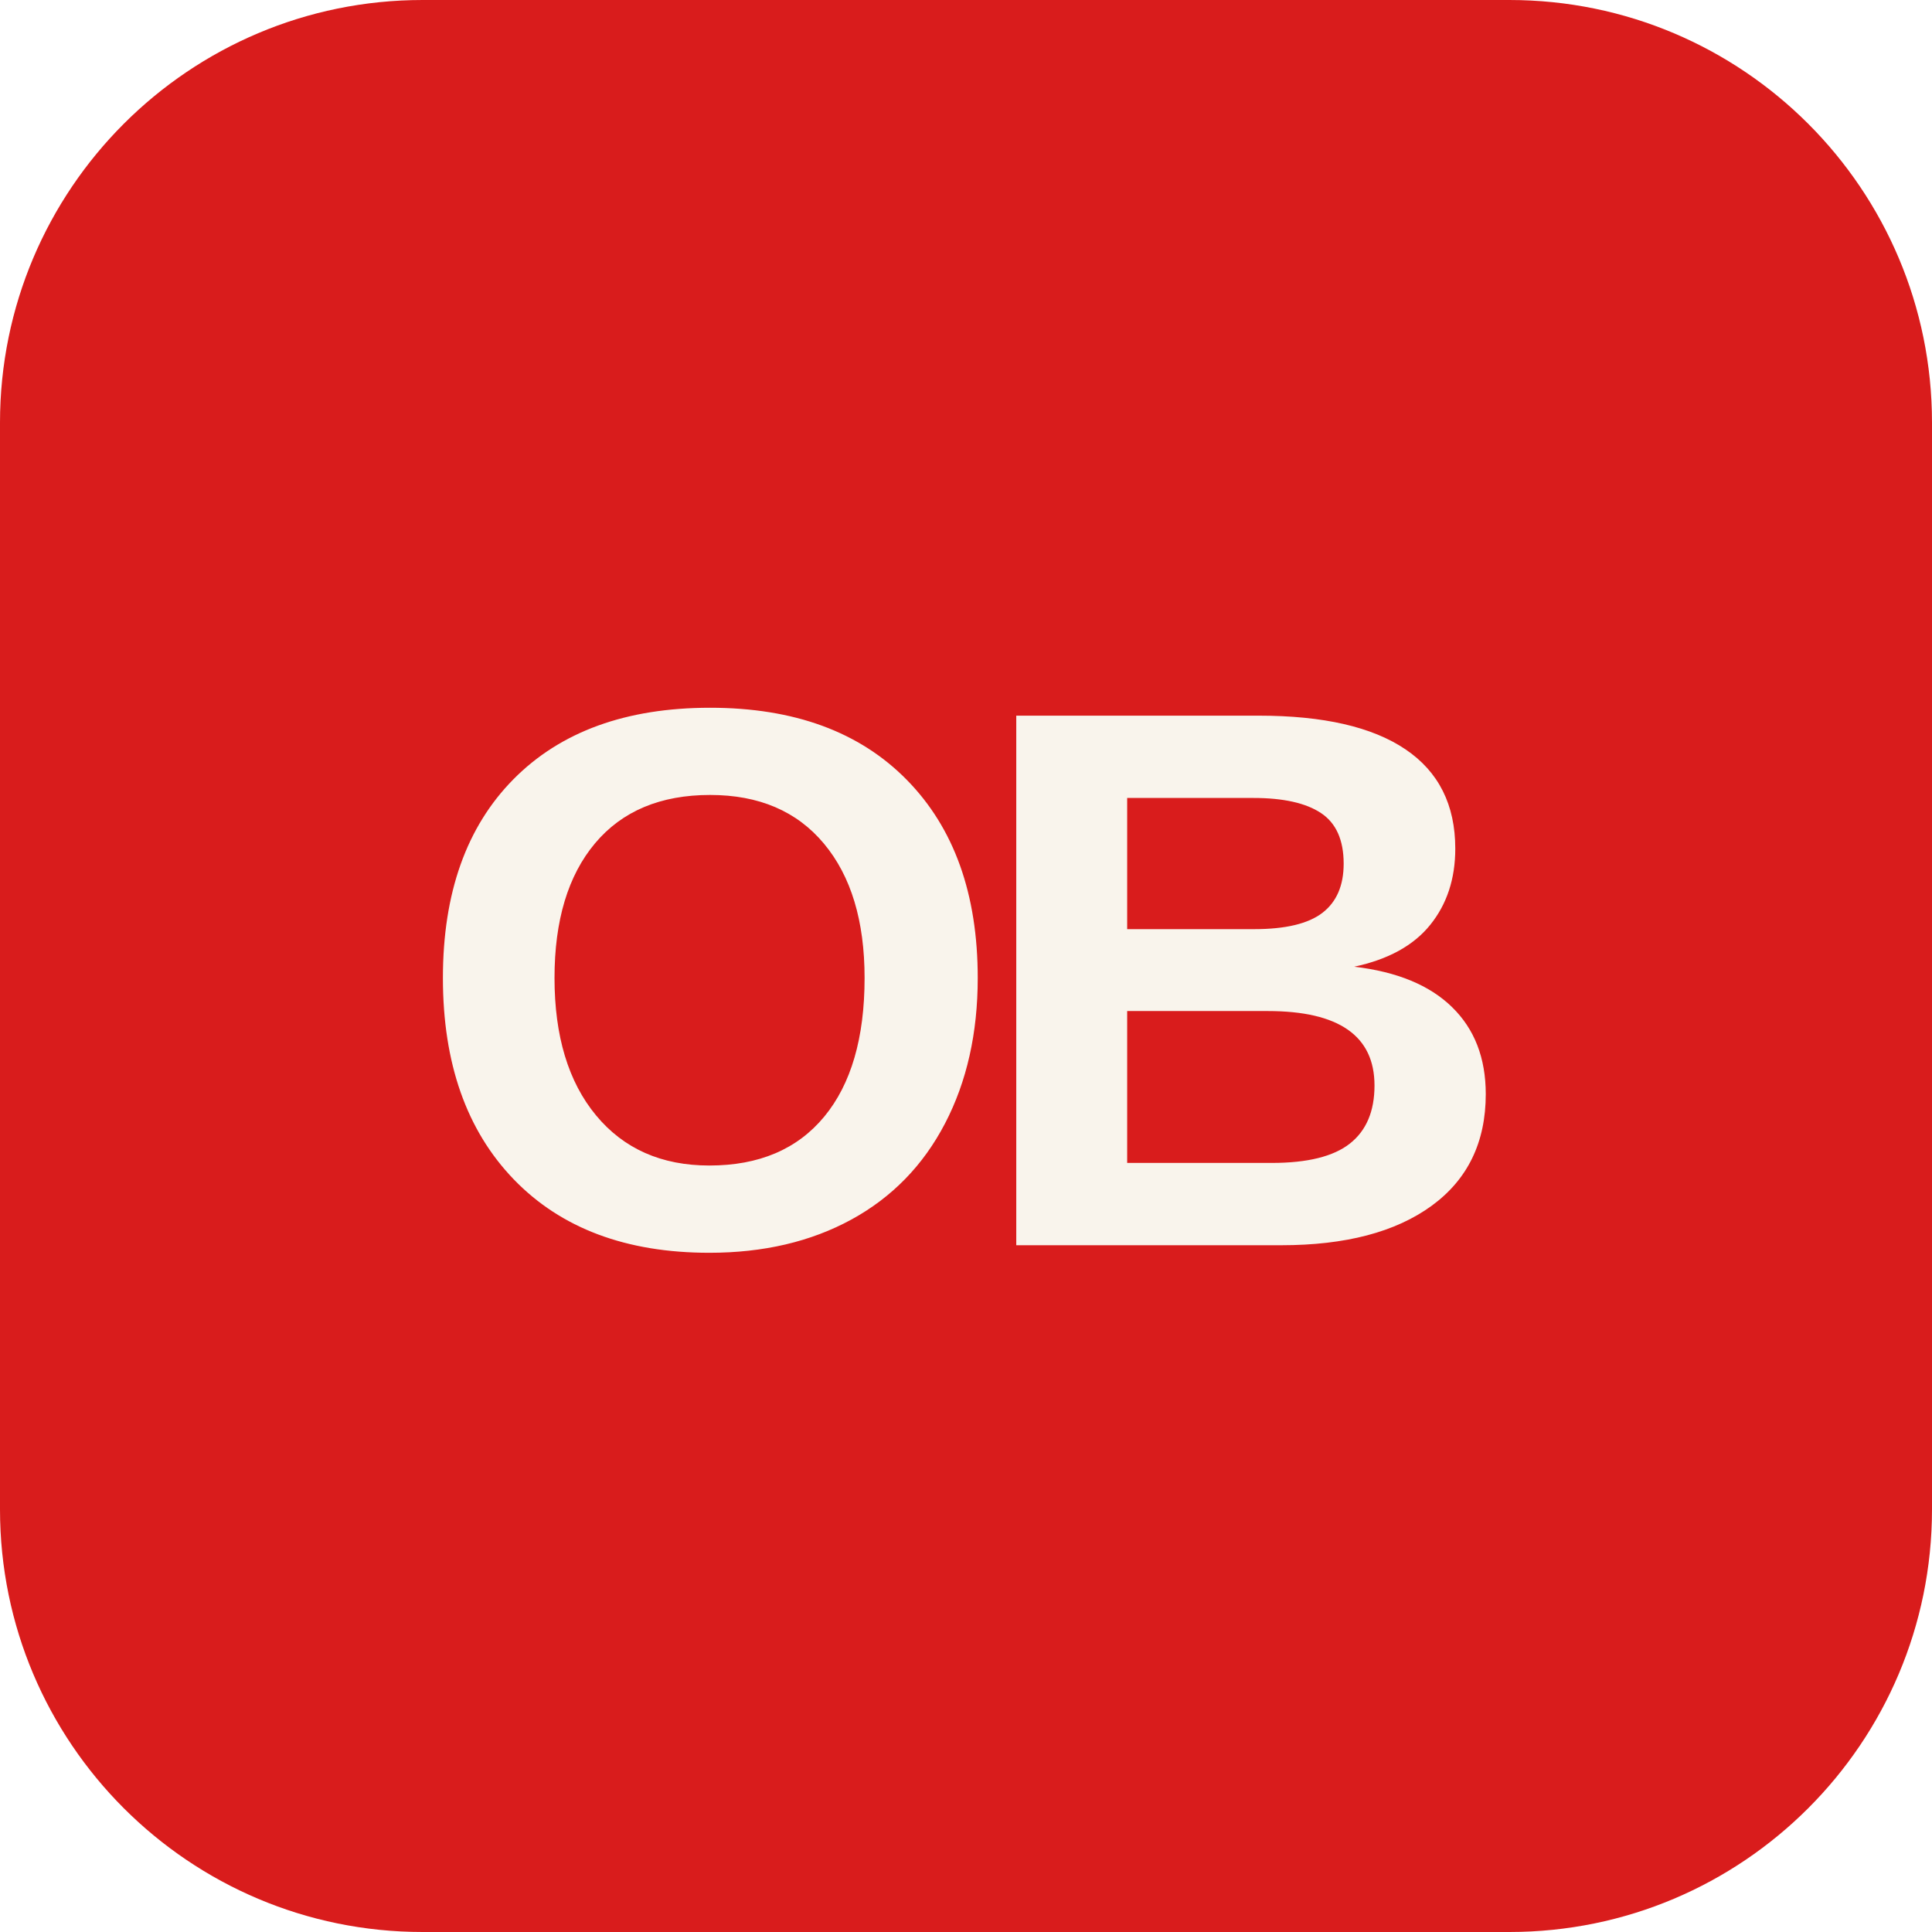
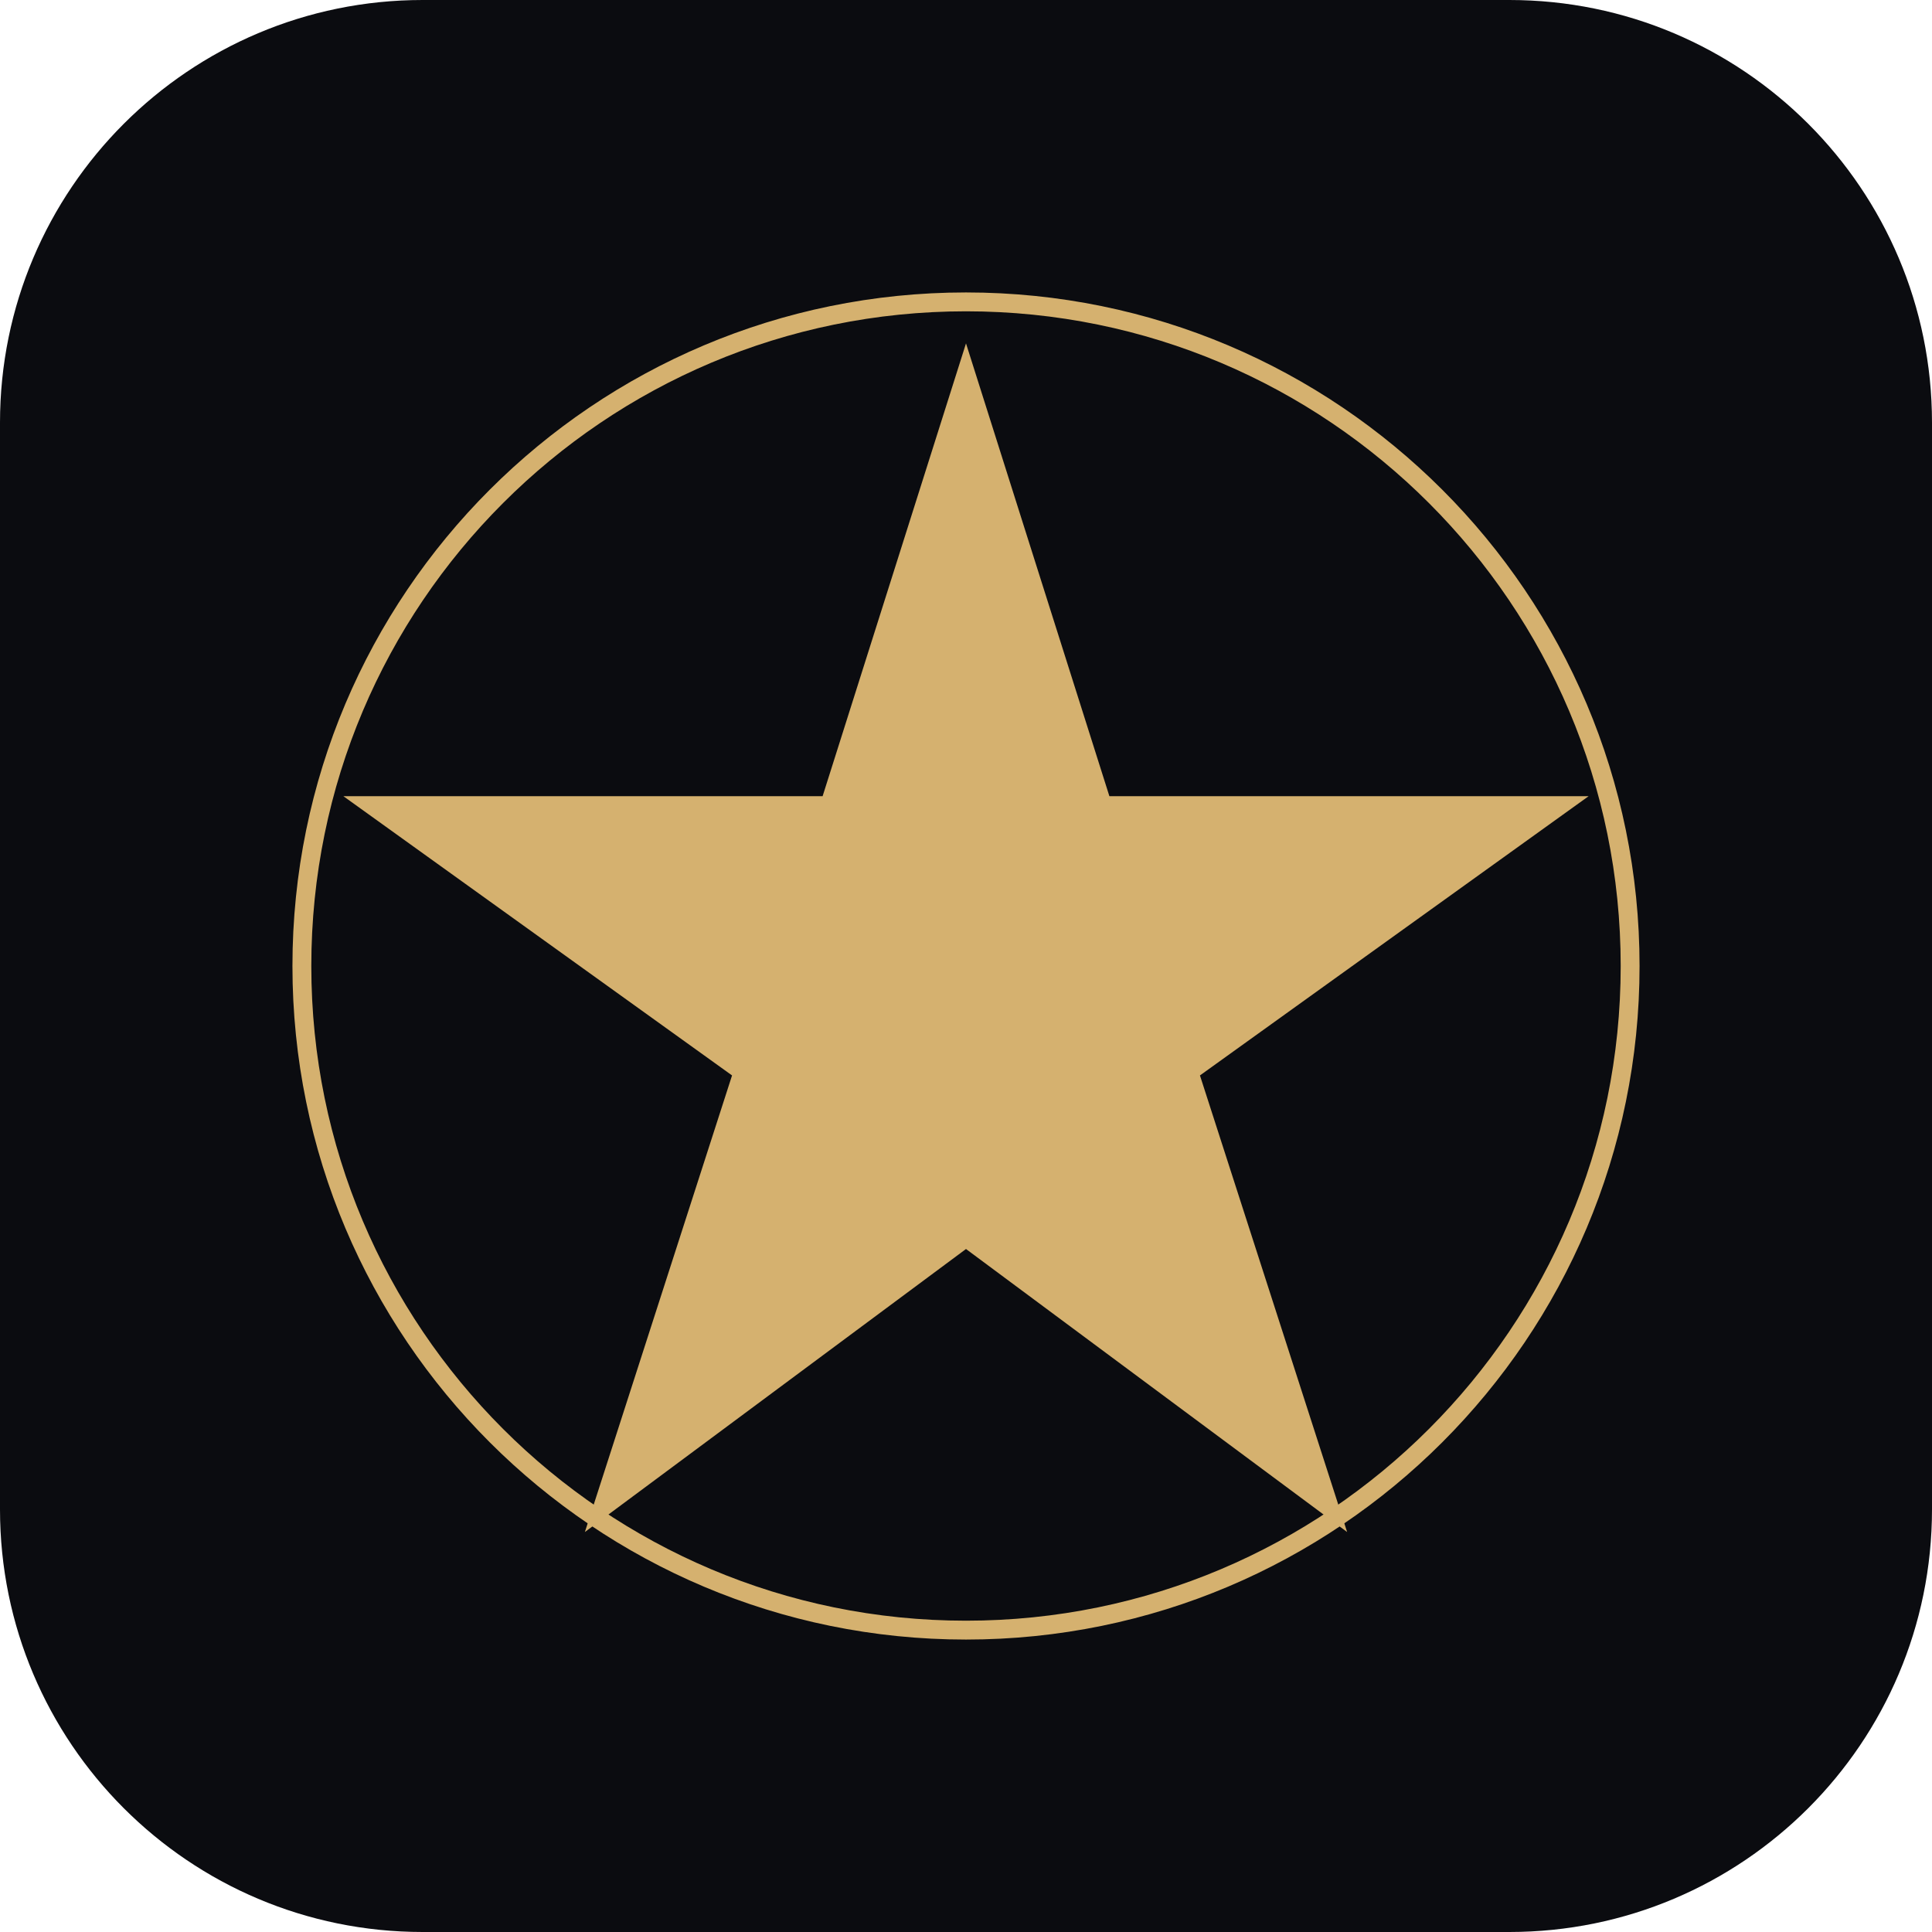
<svg xmlns="http://www.w3.org/2000/svg" viewBox="0 0 512 512">
-   <rect width="512" height="512" rx="112" fill="#D91C1C" />
-   <text x="256" y="330" fill="#F9F4EC" font-family="Arial, Helvetica, sans-serif" font-size="204" font-weight="900" letter-spacing="-12" text-anchor="middle">OB</text>
+   <rect width="512" height="512" rx="112" fill="#0B0C10" />
+   <circle cx="256" cy="256" r="176" fill="none" stroke="#D5B16F" stroke-width="5" />
+   <path d="M256 91 294 211 421 211 318 285 357 406 256 331 155 406 194 285 91 211 218 211Z" fill="#D5B16F" />
</svg>
